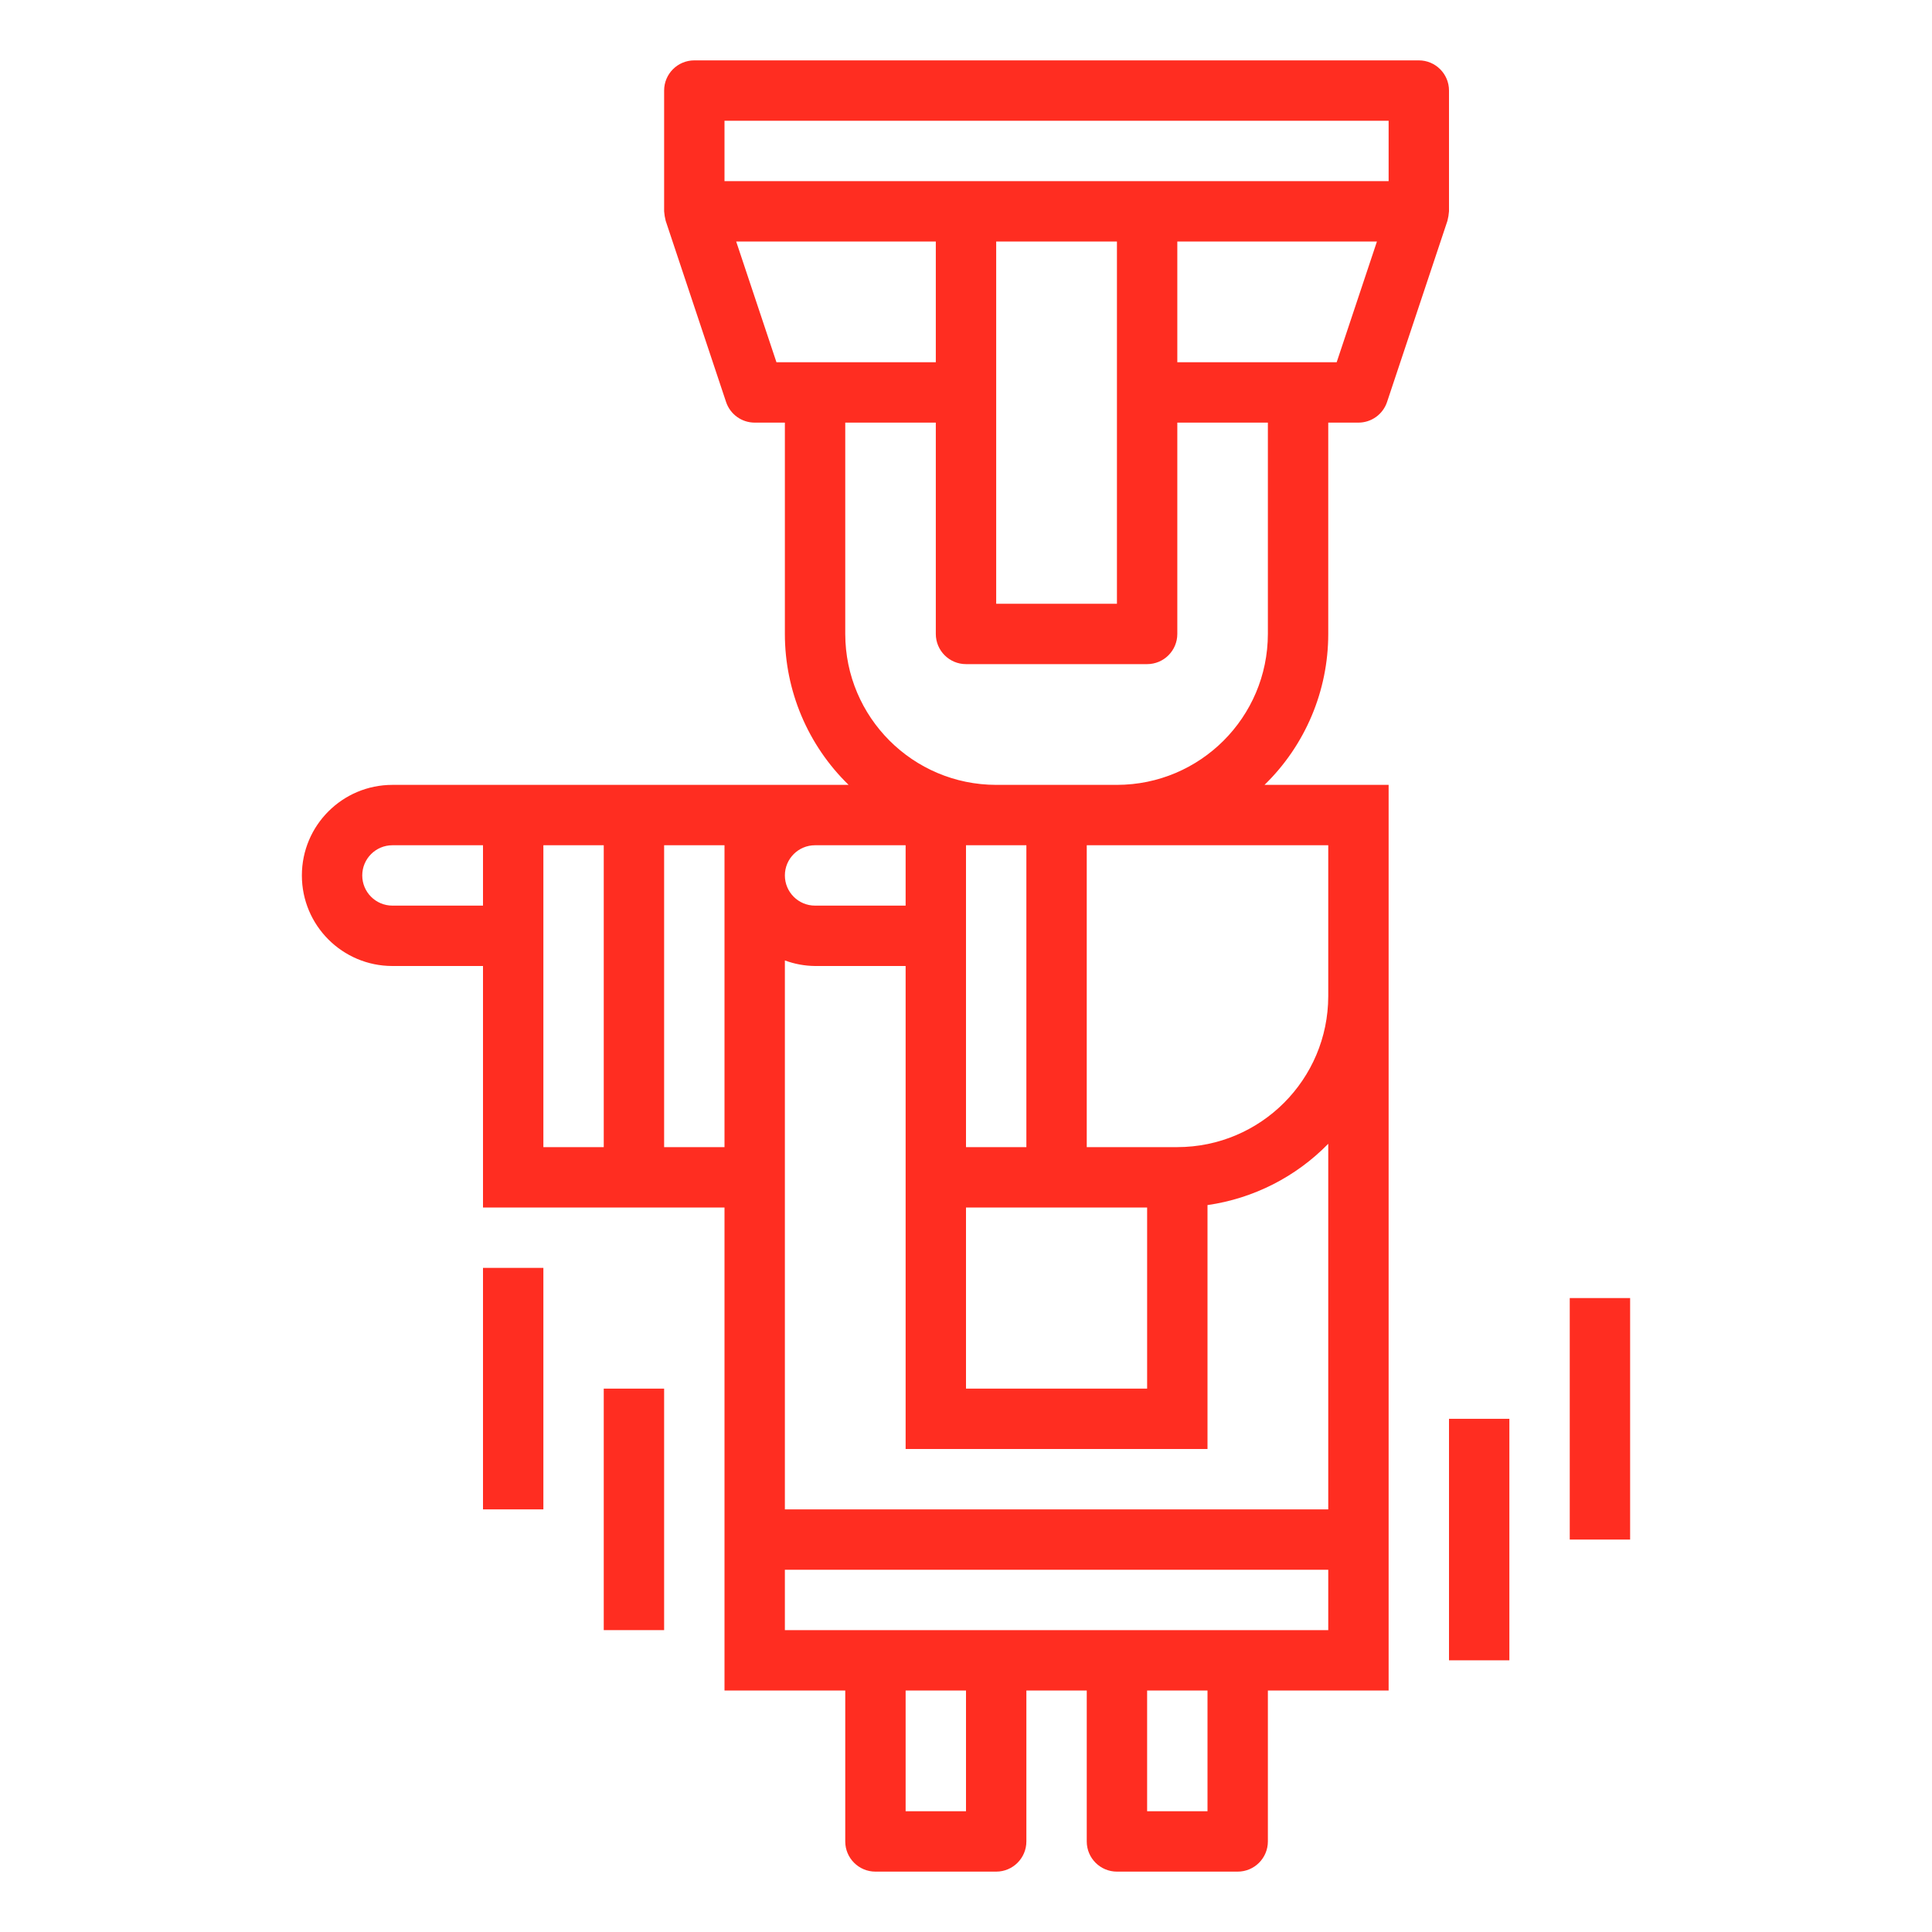
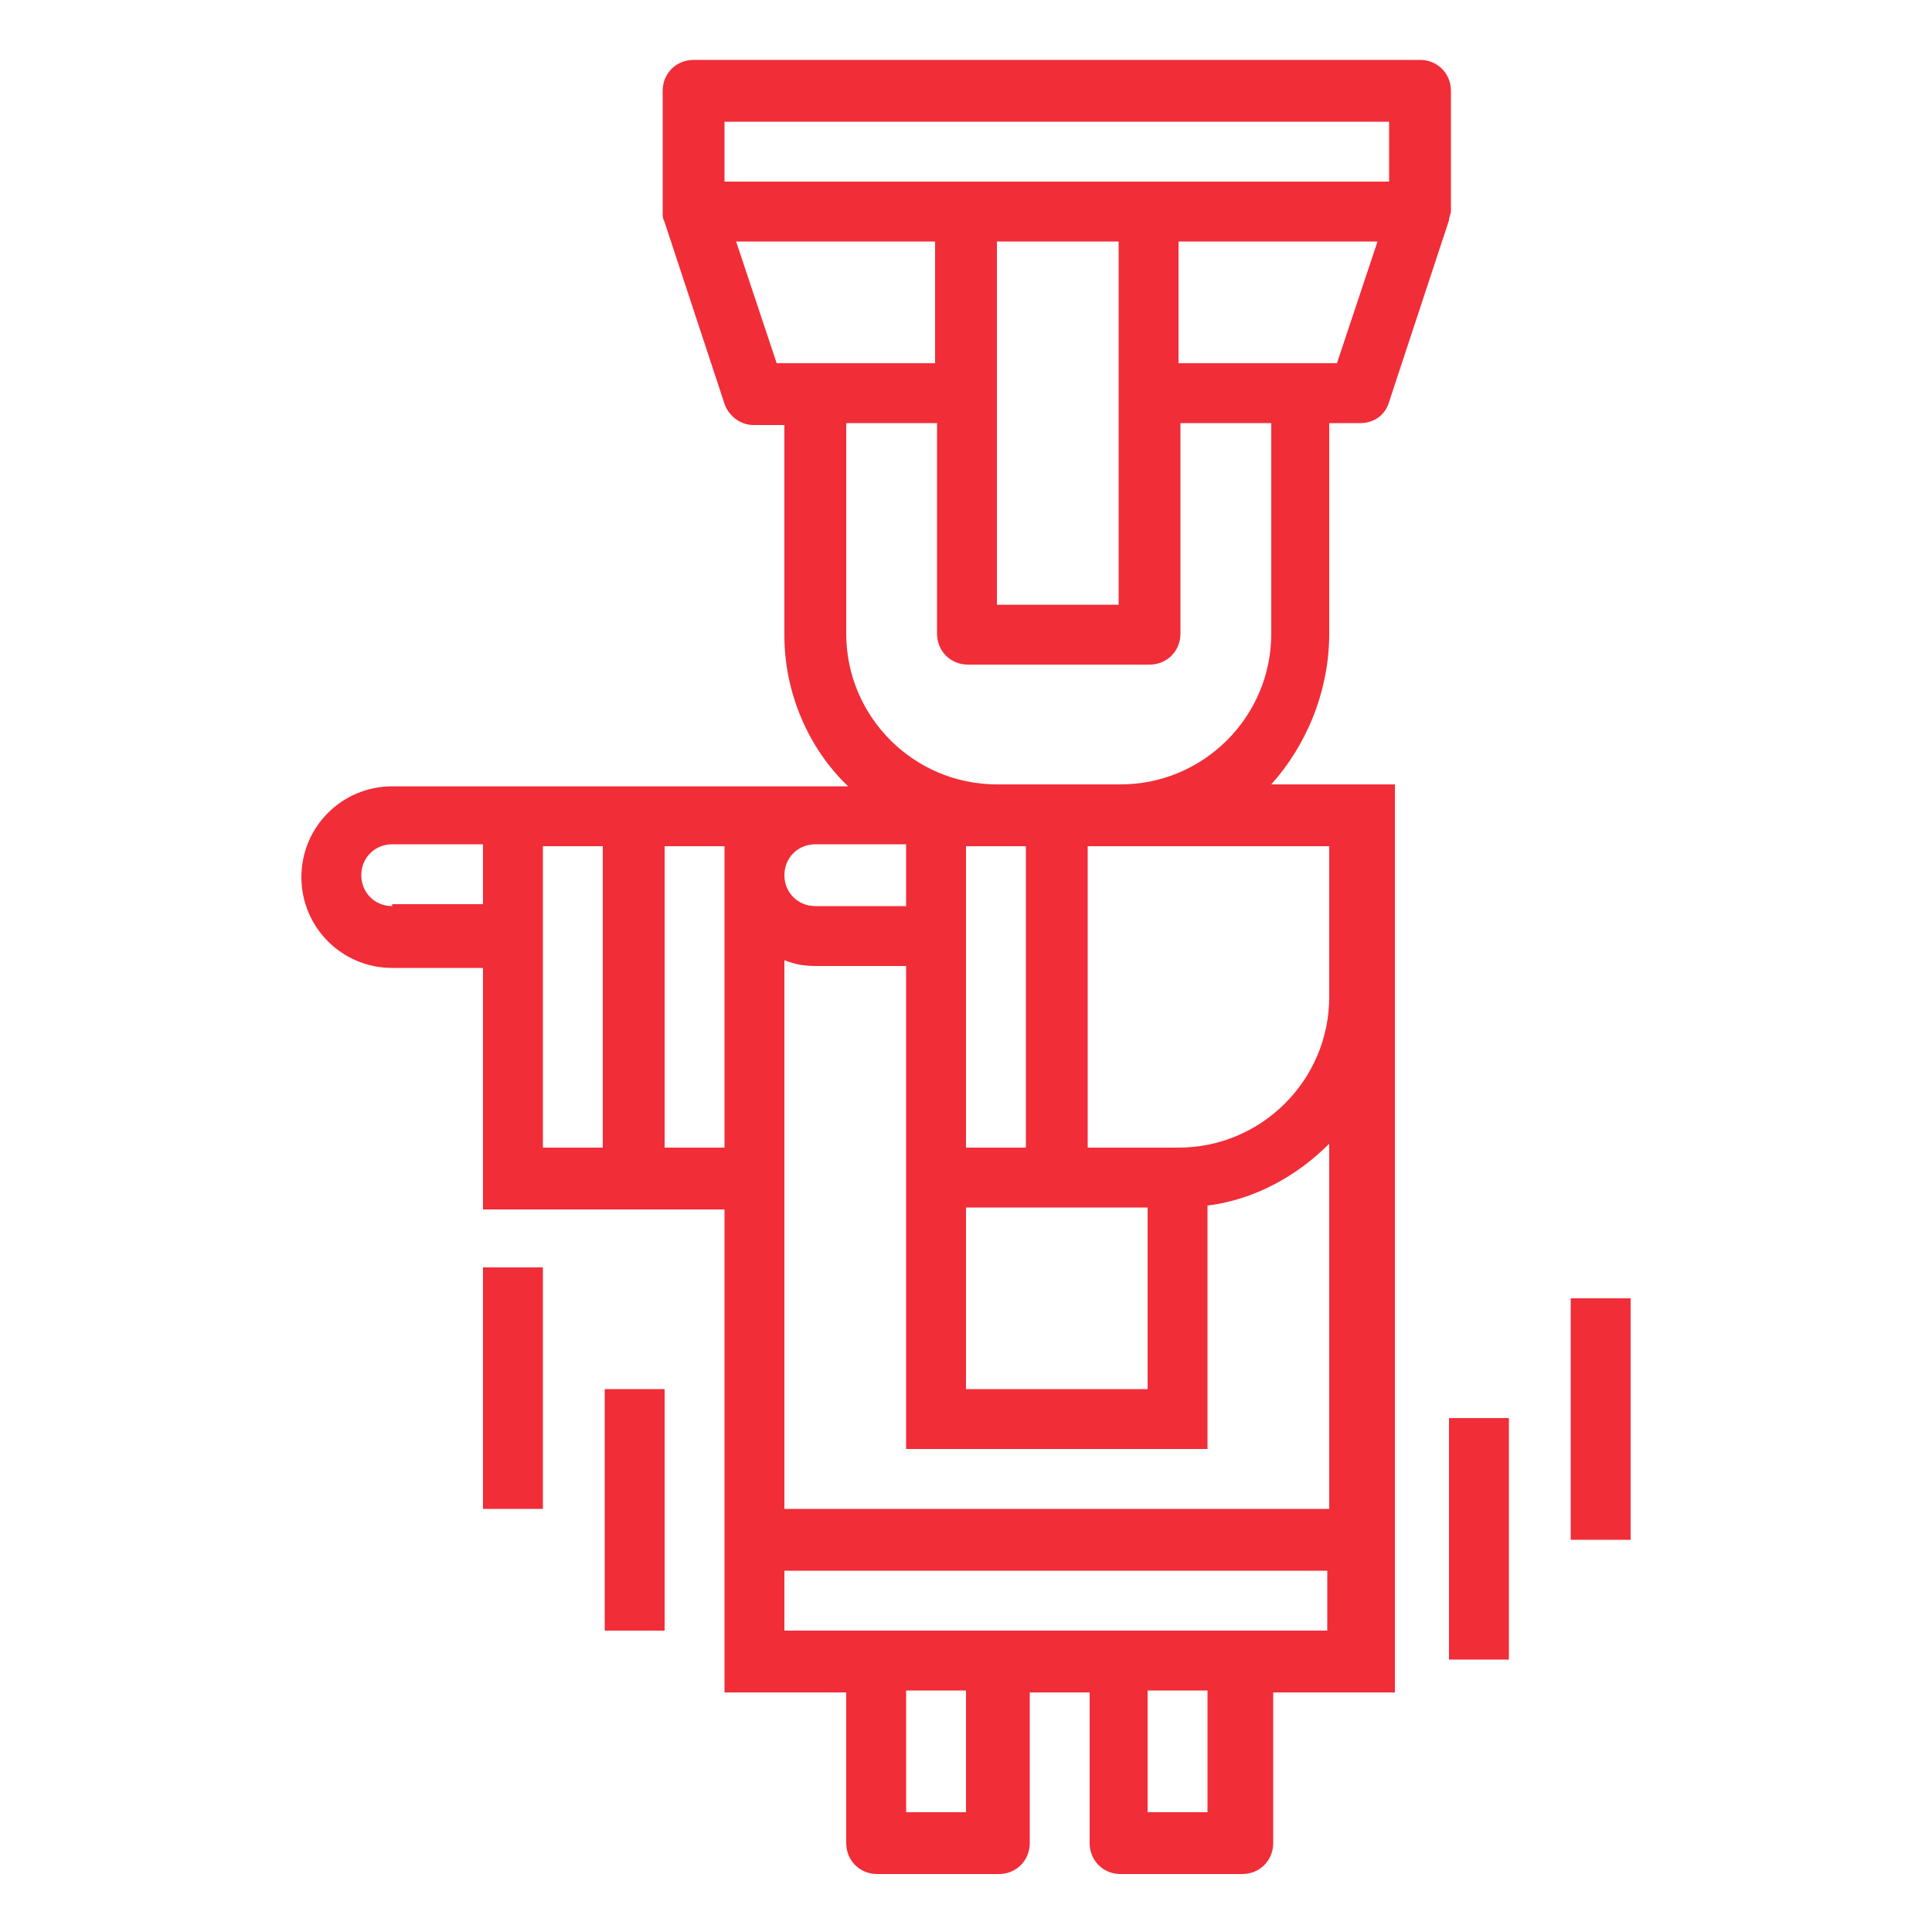
- <svg xmlns="http://www.w3.org/2000/svg" height="100px" width="100px" fill="#ff2d21" viewBox="0 0 64 64" x="0px" y="0px">
+ <svg xmlns="http://www.w3.org/2000/svg" version="1.1" id="Layer_1" x="0px" y="0px" viewBox="0 0 100 100" style="enable-background:new 0 0 100 100;" xml:space="preserve">
+   <style type="text/css">
+ 	.st0{fill:#F12D38;}
+ </style>
  <g>
-     <path d="M44,21V14h1a1,1,0,0,0,.948-.684l2-6A1.776,1.776,0,0,0,48,7V3a1,1,0,0,0-1-1H23a1,1,0,0,0-1,1V7a1.776,1.776,0,0,0,.052.316l2,6A1,1,0,0,0,25,14h1v7a6.973,6.973,0,0,0,2.111,5H13a3,3,0,0,0,0,6h3v8h8V56h4v5a1,1,0,0,0,1,1h4a1,1,0,0,0,1-1V56h2v5a1,1,0,0,0,1,1h4a1,1,0,0,0,1-1V56h4V26H41.889A6.973,6.973,0,0,0,44,21Zm.279-9H39V8h6.613ZM33,8h4V20H33ZM24,4H46V6H24Zm1.721,8L24.387,8H31v4H25.721ZM32,40h6v6H32Zm2-2H32V28h2ZM30,28v2H27a1,1,0,0,1,0-2ZM13,30a1,1,0,0,1,0-2h3v2Zm5,8V28h2V38Zm4,0V28h2V38ZM32,60H30V56h2Zm8,0H38V56h2Zm4-6H26V52H44Zm0-4H26V31.816A2.966,2.966,0,0,0,27,32h3V48H40V39.92a6.978,6.978,0,0,0,4-2.031Zm0-22v5a5.006,5.006,0,0,1-5,5H36V28ZM33,26a5.006,5.006,0,0,1-5-5V14h3v7a1,1,0,0,0,1,1h6a1,1,0,0,0,1-1V14h3v7a5.006,5.006,0,0,1-5,5Z" />
-     <rect x="52" y="43" width="2" height="8" />
-     <rect x="48" y="47" width="2" height="8" />
-     <rect x="16" y="42" width="2" height="8" />
-     <rect x="20" y="46" width="2" height="8" />
+     <path class="st0" d="M68.8,32.8V21.9h1.6c0.7,0,1.3-0.4,1.5-1.1l3.1-9.4c0-0.2,0.1-0.3,0.1-0.5V4.7c0-0.9-0.7-1.6-1.6-1.6H35.9   c-0.9,0-1.6,0.7-1.6,1.6v6.3c0,0.2,0,0.3,0.1,0.5l3.1,9.4c0.2,0.6,0.8,1.1,1.5,1.1h1.6v10.9c0,2.9,1.2,5.8,3.3,7.8H20.3   c-2.6,0-4.7,2.1-4.7,4.7s2.1,4.7,4.7,4.7H25v12.5h12.5v25h6.3v7.8c0,0.9,0.7,1.6,1.6,1.6h6.3c0.9,0,1.6-0.7,1.6-1.6v-7.8h3.1v7.8   c0,0.9,0.7,1.6,1.6,1.6h6.3c0.9,0,1.6-0.7,1.6-1.6v-7.8h6.3V40.6h-6.4C67.6,38.6,68.8,35.8,68.8,32.8z M69.2,18.8h-8.2v-6.3h10.3   L69.2,18.8z M51.6,12.5h6.3v18.8h-6.3V12.5z M37.5,6.3h34.4v3.1H37.5V6.3z M40.2,18.8l-2.1-6.3h10.3v6.3H40.2z M50,62.5h9.4v9.4H50   V62.5z M53.1,59.4H50V43.8h3.1V59.4z M46.9,43.8v3.1h-4.7c-0.9,0-1.6-0.7-1.6-1.6s0.7-1.6,1.6-1.6H46.9z M20.3,46.9   c-0.9,0-1.6-0.7-1.6-1.6s0.7-1.6,1.6-1.6H25v3.1H20.3z M28.1,59.4V43.8h3.1v15.6H28.1z M34.4,59.4V43.8h3.1v15.6H34.4z M50,93.8   h-3.1v-6.3H50V93.8z M62.5,93.8h-3.1v-6.3h3.1V93.8z M68.8,84.4H40.6v-3.1h28.1V84.4z M68.8,78.1H40.6V49.7c0.5,0.2,1,0.3,1.6,0.3   h4.7v25h15.6V62.4c2.4-0.3,4.6-1.5,6.3-3.2V78.1z M68.8,43.8v7.8c0,4.3-3.5,7.8-7.8,7.8h-4.7V43.8H68.8z M51.6,40.6   c-4.3,0-7.8-3.5-7.8-7.8V21.9h4.7v10.9c0,0.9,0.7,1.6,1.6,1.6h9.4c0.9,0,1.6-0.7,1.6-1.6V21.9h4.7v10.9c0,4.3-3.5,7.8-7.8,7.8H51.6   z" />
+     <rect x="81.3" y="67.2" class="st0" width="3.1" height="12.5" />
+     <rect x="75" y="73.4" class="st0" width="3.1" height="12.5" />
+     <rect x="25" y="65.6" class="st0" width="3.1" height="12.5" />
+     <rect x="31.3" y="71.9" class="st0" width="3.1" height="12.5" />
  </g>
</svg>
